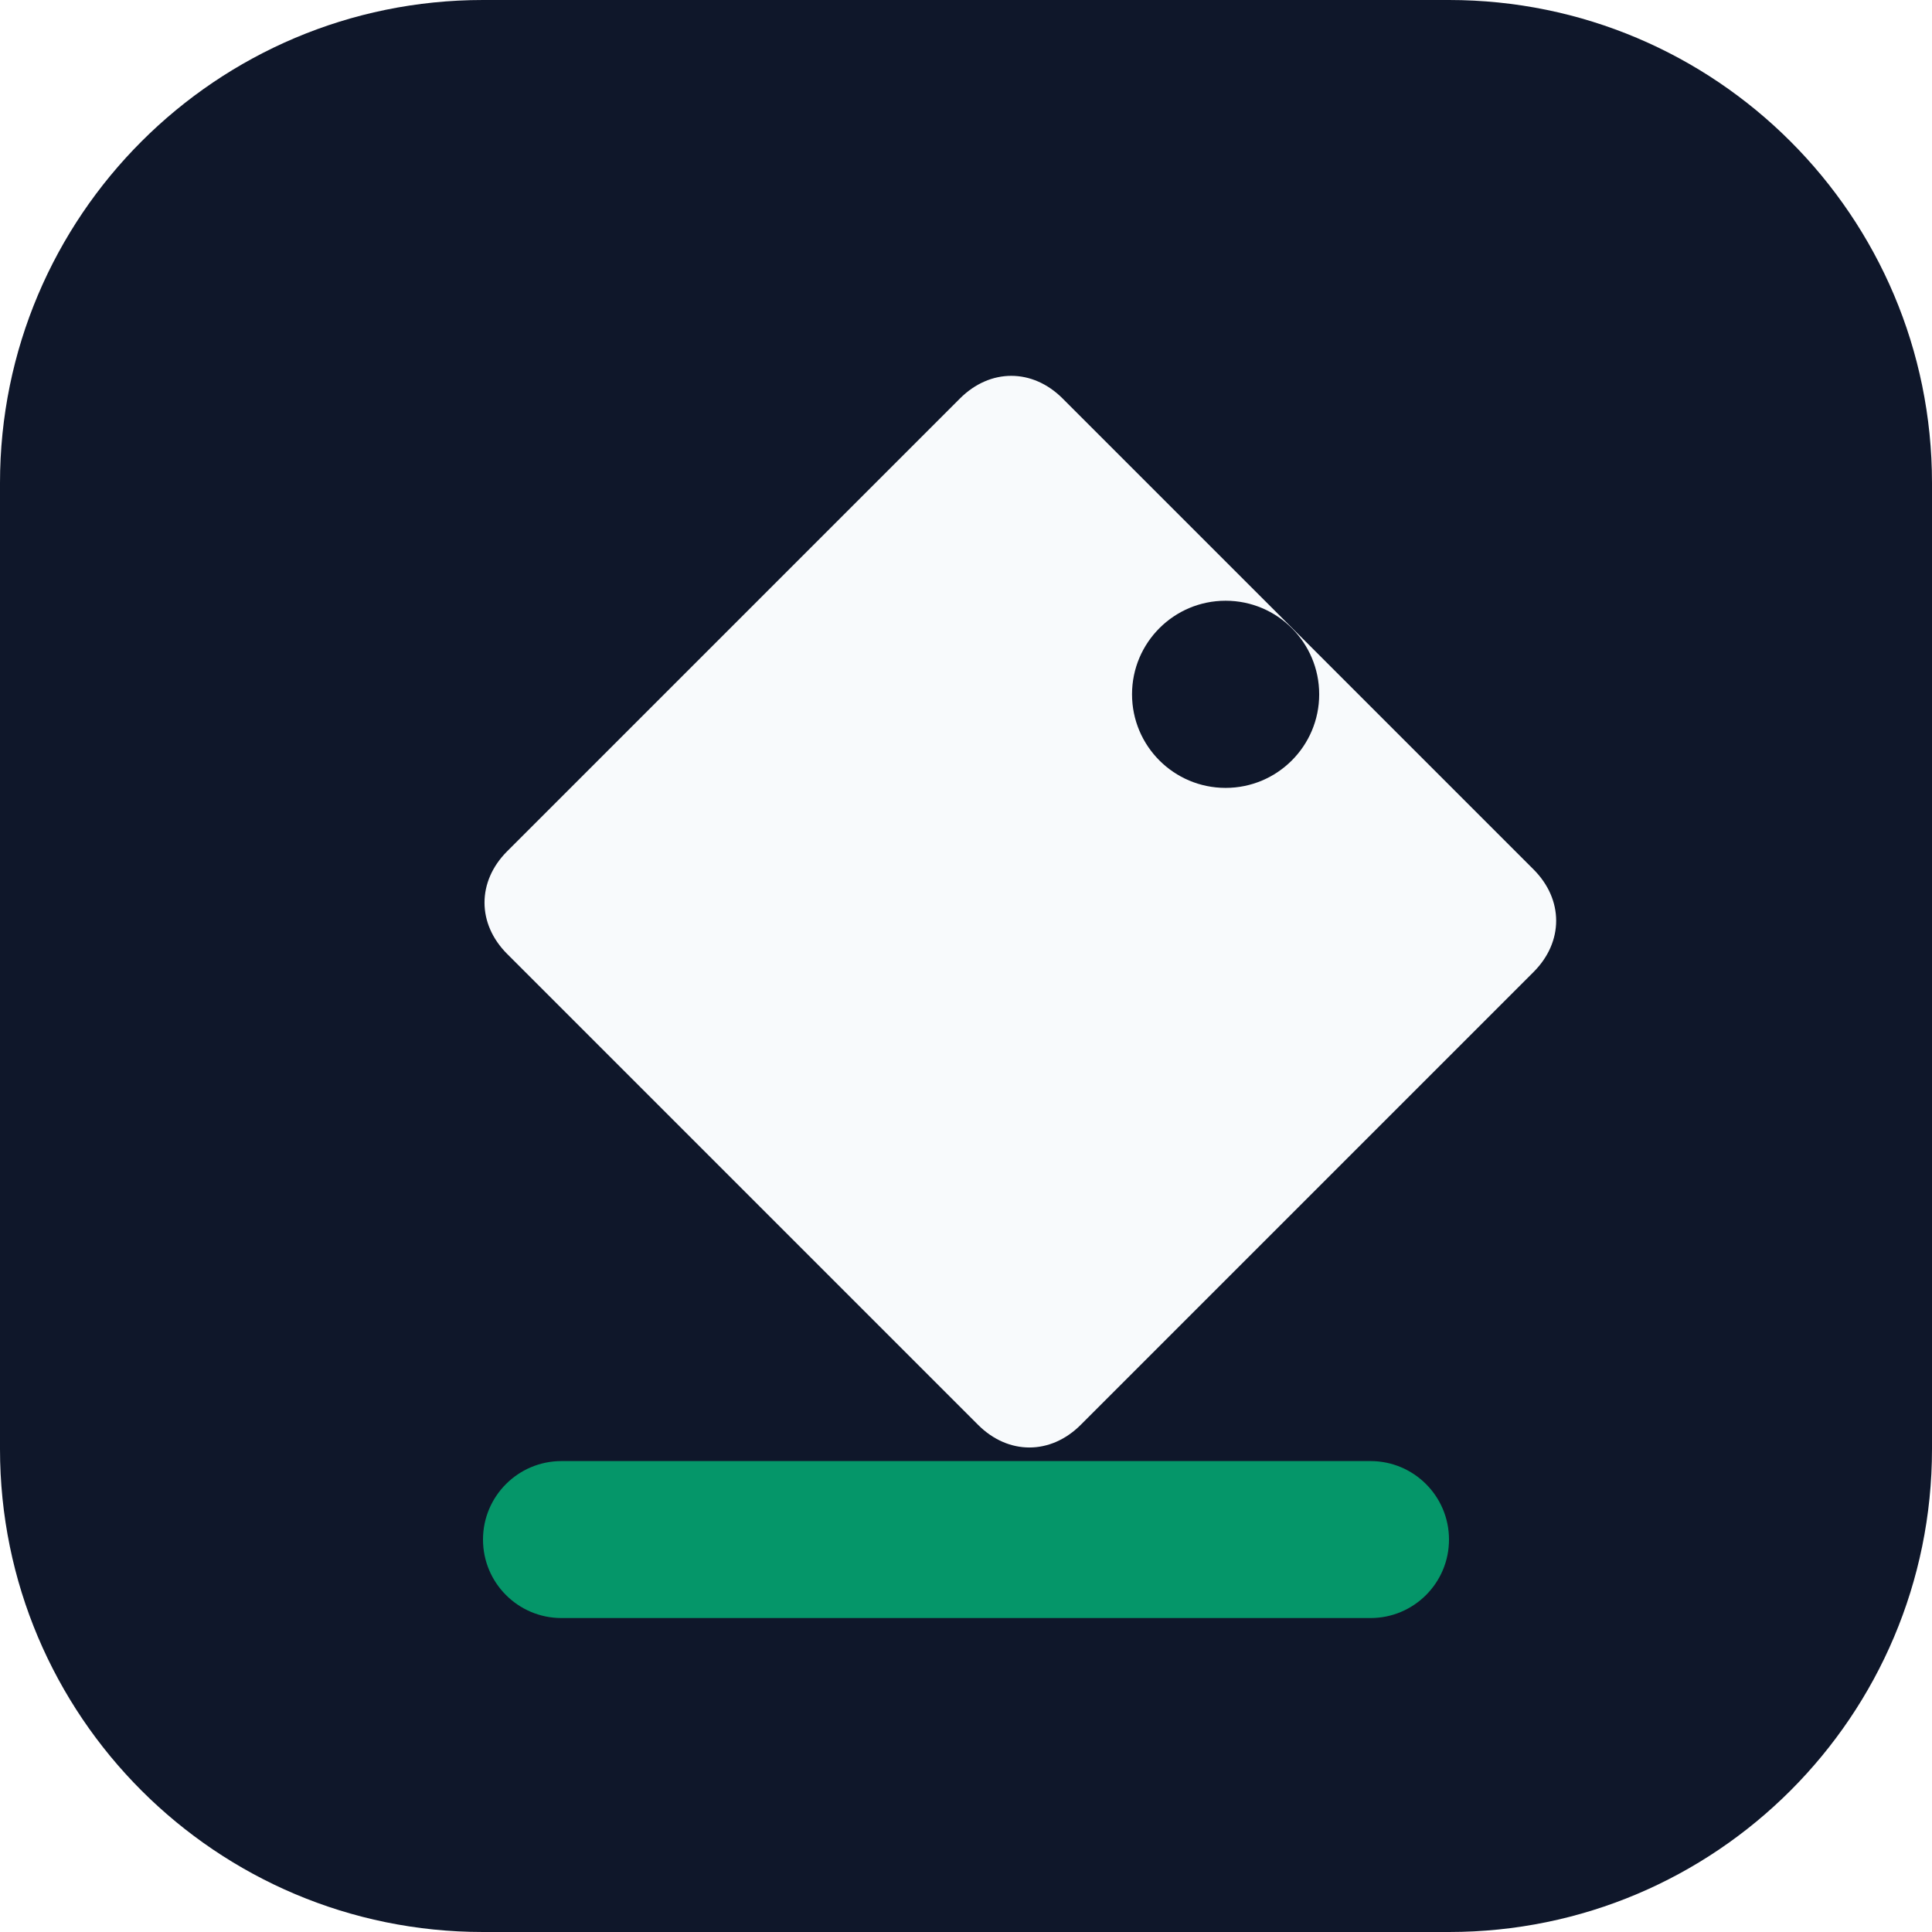
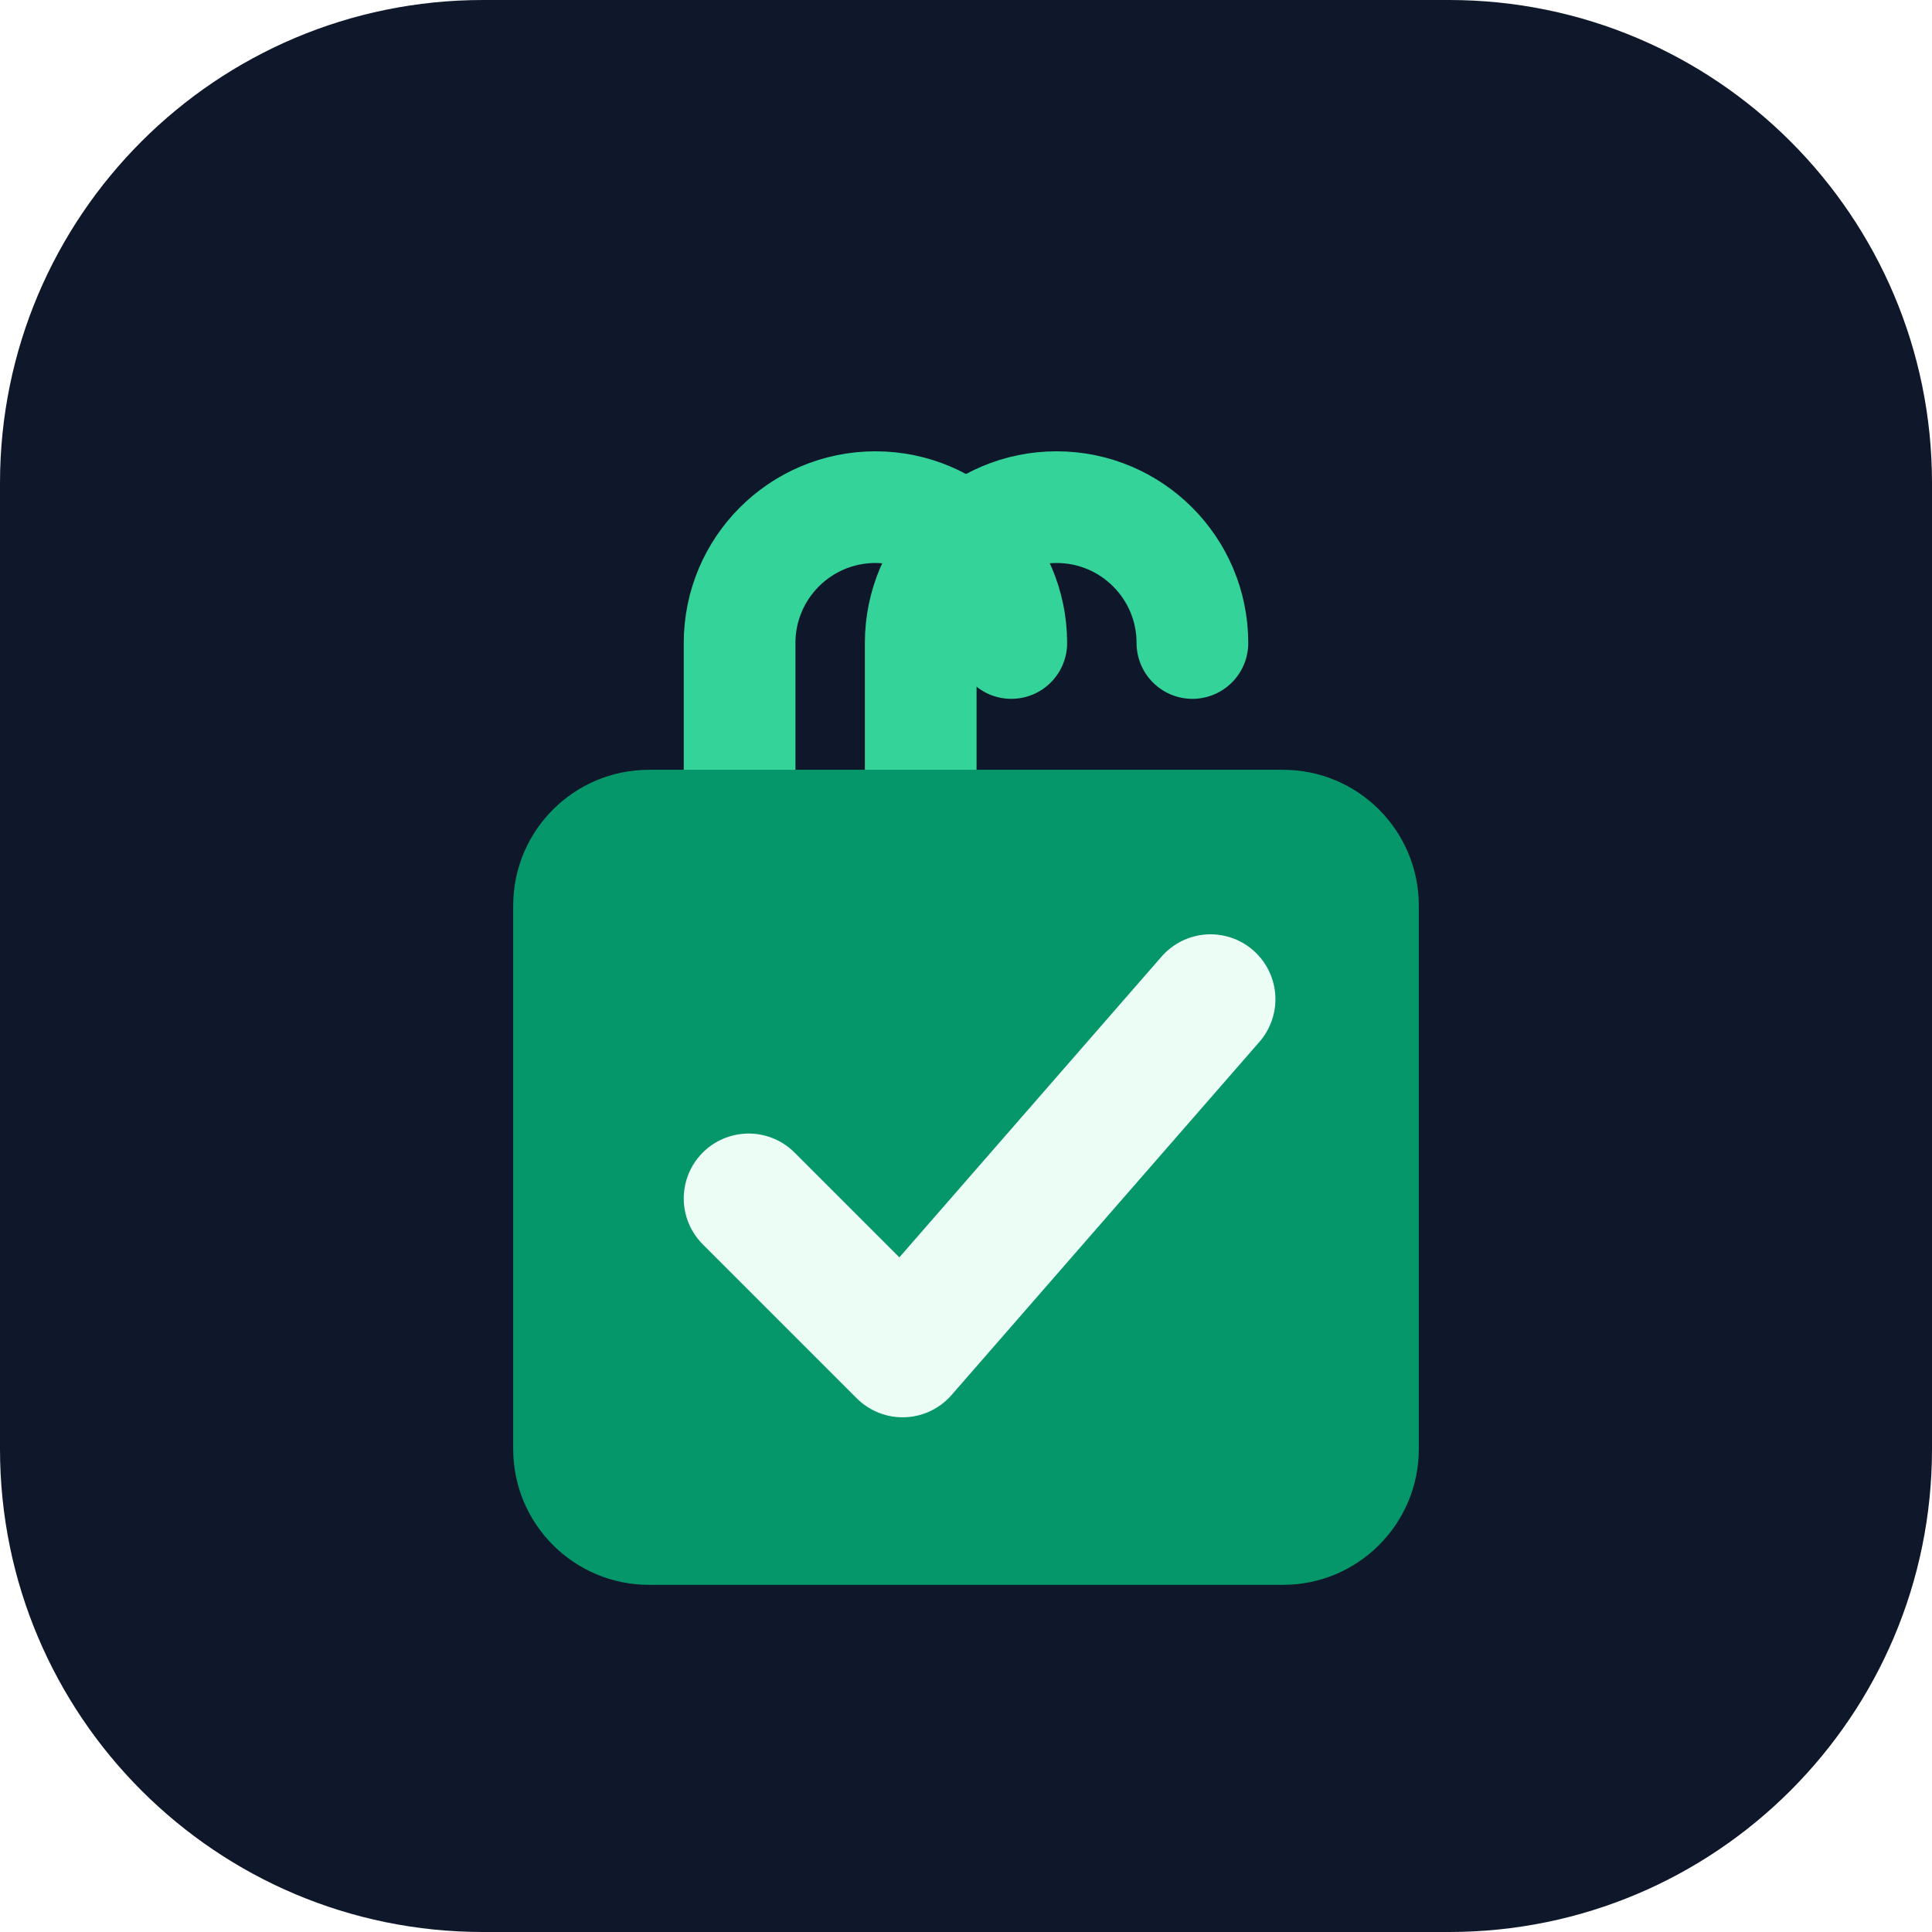
<svg xmlns="http://www.w3.org/2000/svg" viewBox="0 0 32 32" fill="none">
  <rect width="32" height="32" rx="8" fill="#0F172A" />
-   <path d="M8.4 14.1 15.9 6.6c.5-.5 1.2-.5 1.7 0l7.8 7.8c.5.5.5 1.2 0 1.7l-7.5 7.5c-.5.5-1.2.5-1.7 0l-7.8-7.8c-.5-.5-.5-1.2 0-1.7Z" fill="#F8FAFC" />
-   <circle cx="20.3" cy="11.5" r="1.55" fill="#0F172A" />
-   <rect x="8" y="24.2" width="16" height="2.6" rx="1.3" fill="#059669" />
+   <path d="M12.25 13.25v-2.6a2.25 2.25 0 0 1 4.5 0" stroke="#34D399" stroke-width="1.85" stroke-linecap="round" />
+   <path d="M15.25 13.25v-2.6a2.25 2.25 0 0 1 4.5 0" stroke="#34D399" stroke-width="1.85" stroke-linecap="round" />
+   <rect x="8.5" y="12.75" width="15" height="13.5" rx="2.25" fill="#059669" />
+   <path d="M12.4 19.85 14.95 22.4 20.05 16.55" stroke="#ECFDF5" stroke-width="2.15" stroke-linecap="round" stroke-linejoin="round" />
</svg>
